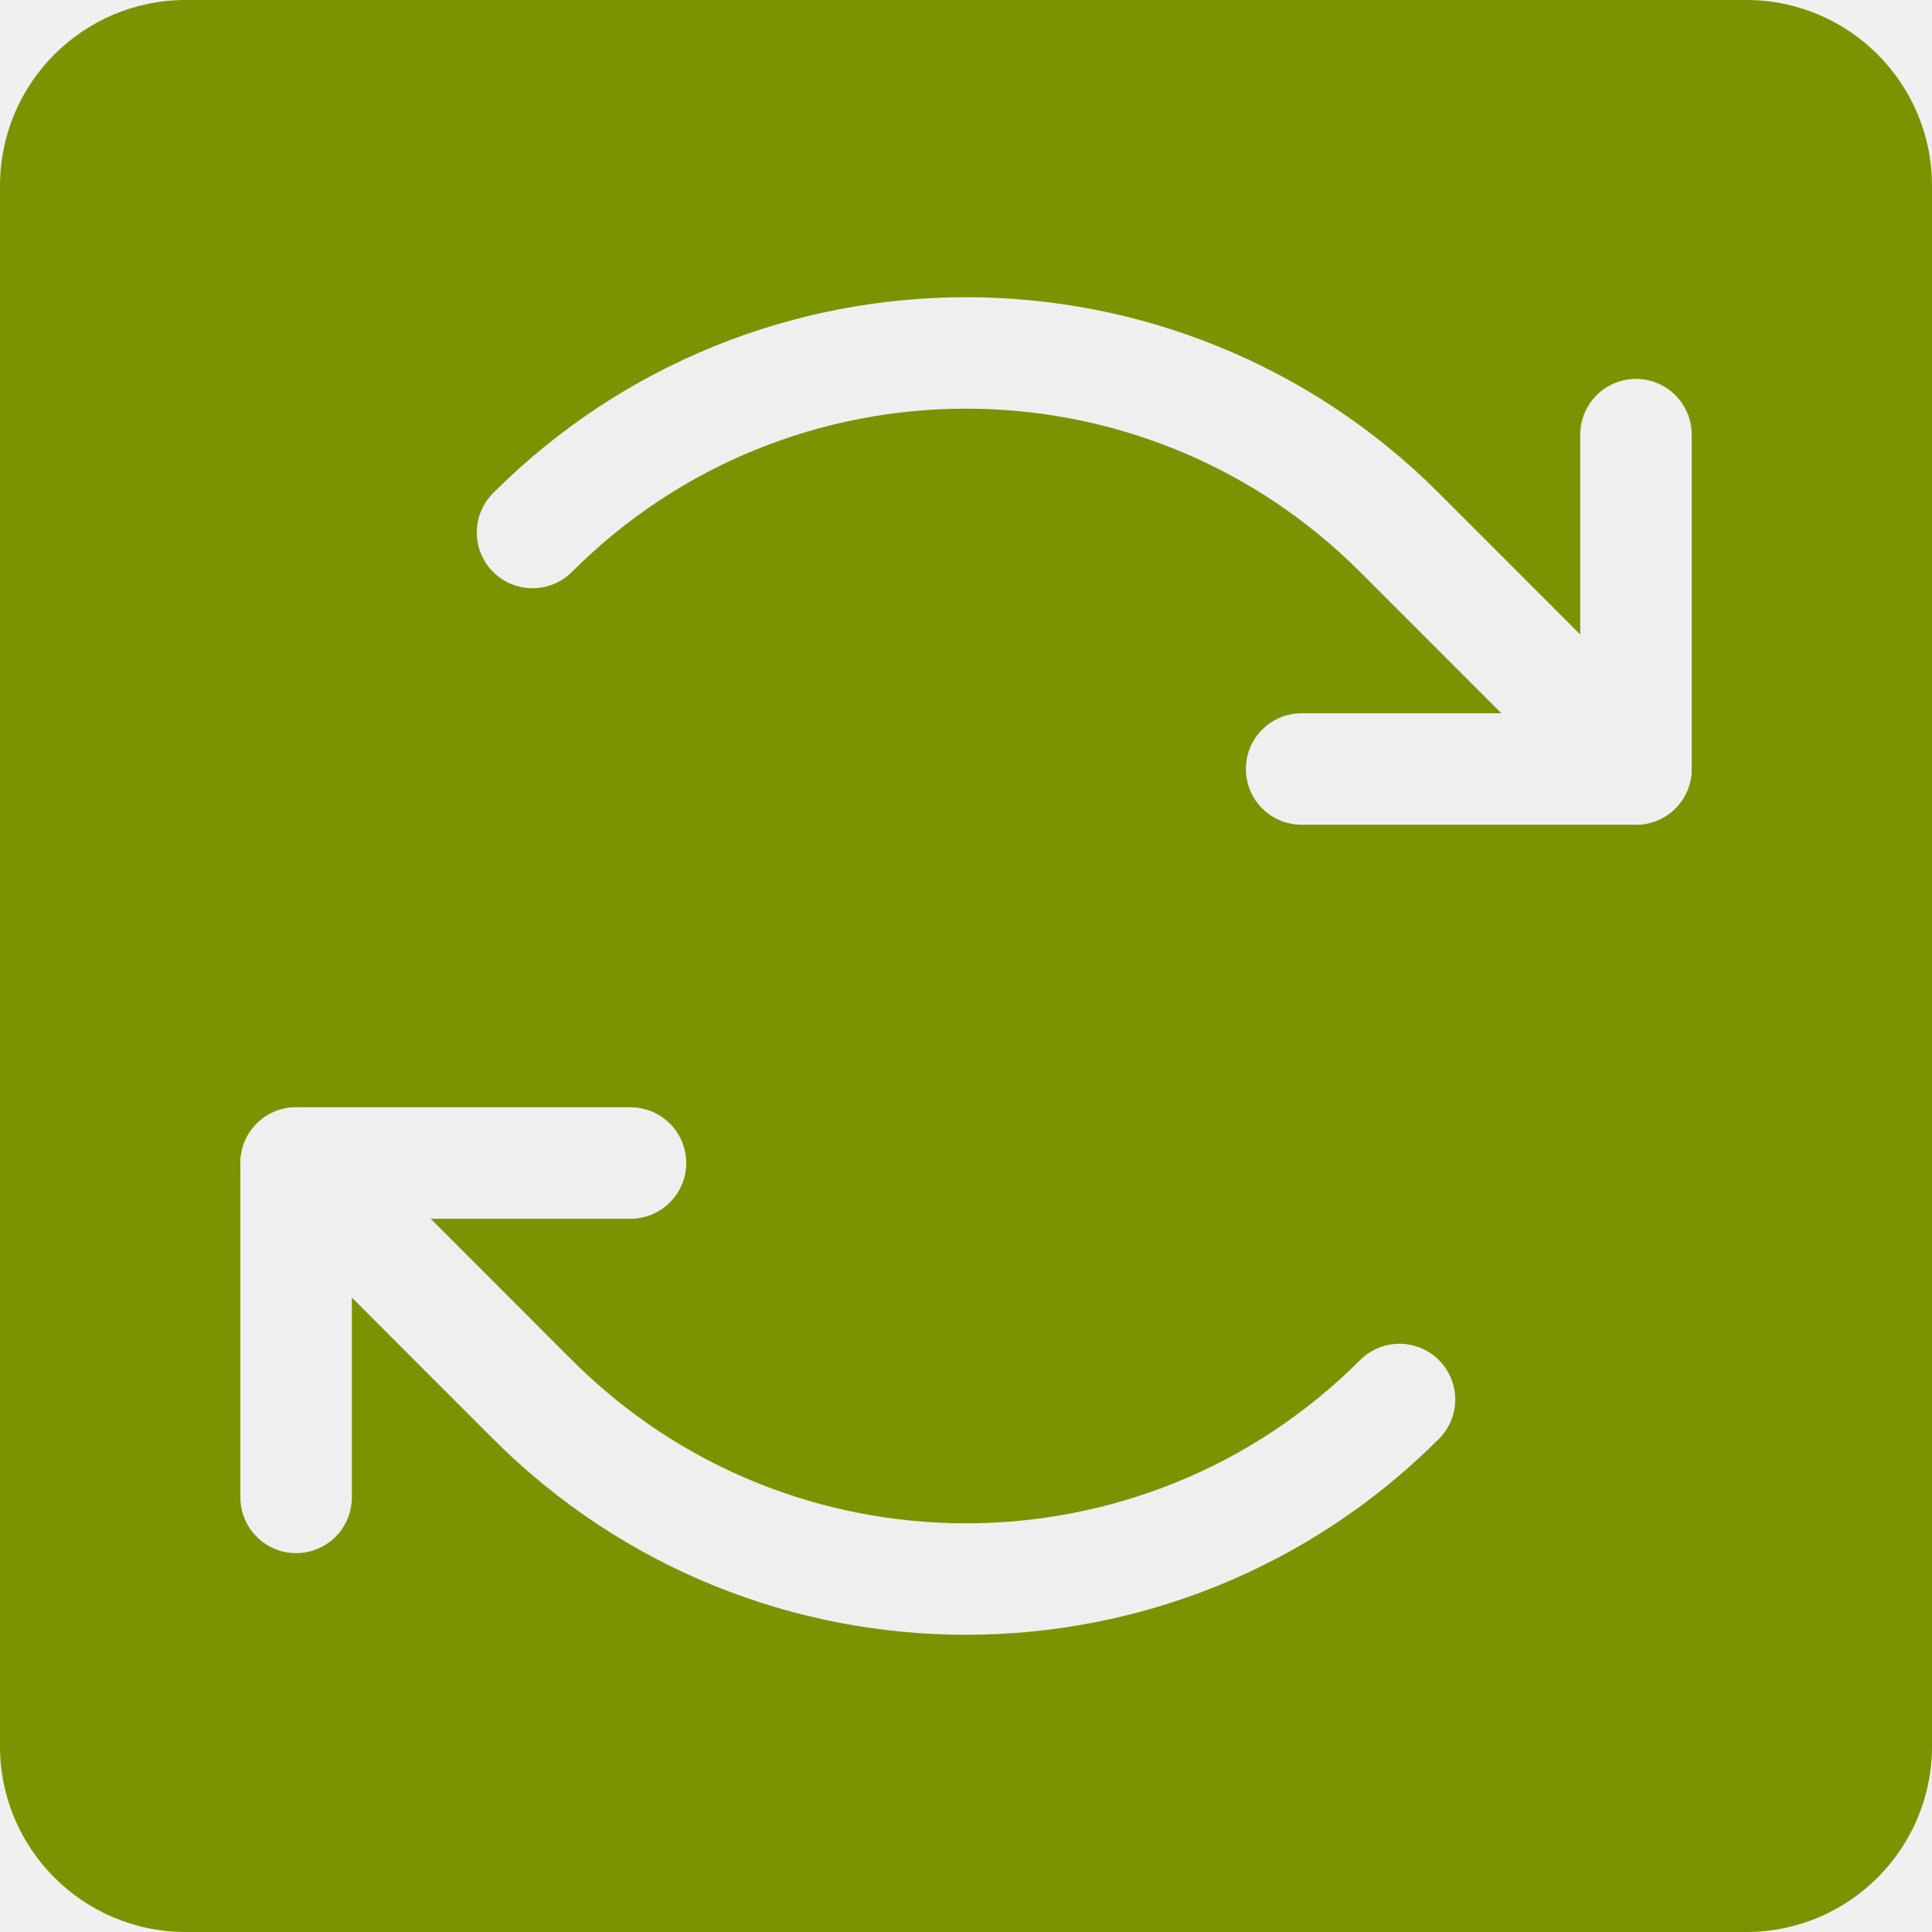
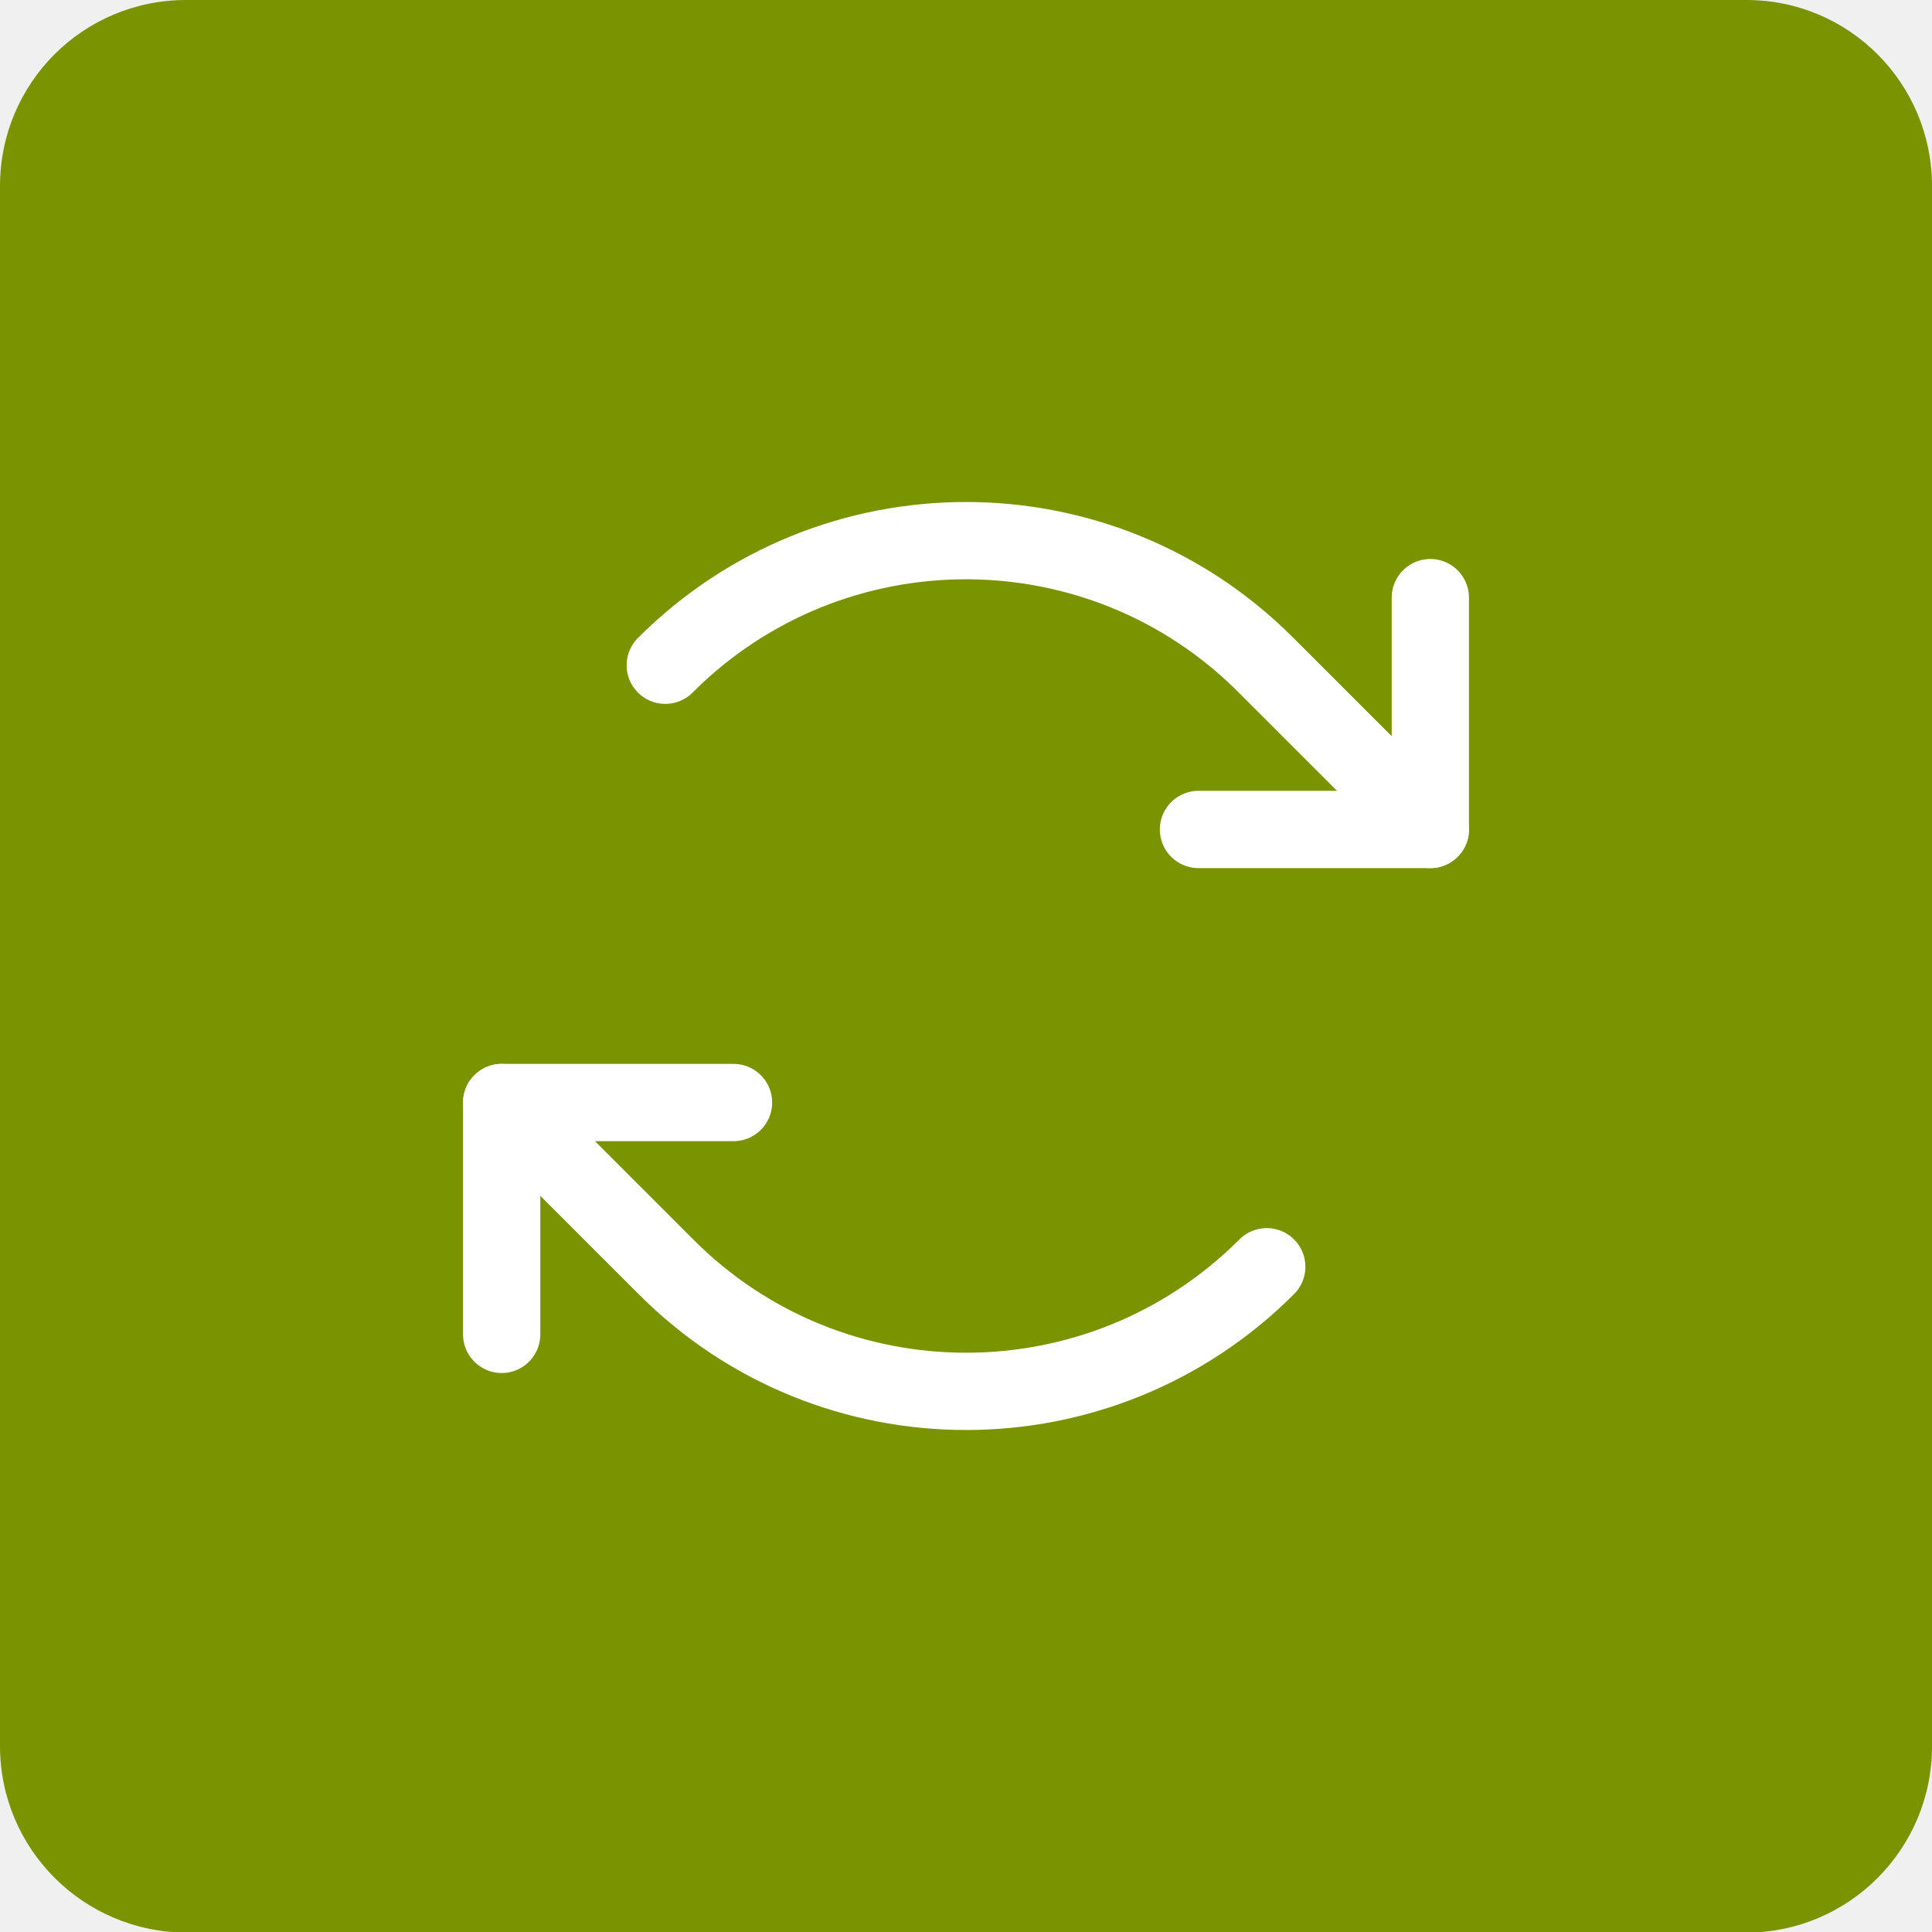
- <svg xmlns="http://www.w3.org/2000/svg" viewBox="0 0 208 208">
-   <defs>
-     <style>.cls-1{fill:#799400;}.cls-2{fill:none;stroke:#efefef;stroke-linecap:round;stroke-linejoin:round;stroke-width:12px;}</style>
-   </defs>
-   <g id="Layer_2" data-name="Layer 2">
-     <g id="Layer_1-2" data-name="Layer 1">
-       <rect class="cls-1" width="208" height="208" rx="20" />
-       <polyline class="cls-2" points="140.13 82.79 176.13 82.79 176.13 46.79" />
-       <path class="cls-2" d="M57.33,57.33a66,66,0,0,1,93.34,0h0l25.45,25.46" />
-       <polyline class="cls-2" points="67.88 125.21 31.88 125.21 31.88 161.21" />
-       <path class="cls-2" d="M150.67,150.67a66,66,0,0,1-93.34,0h0L31.88,125.21" />
-     </g>
-   </g>
+ <svg xmlns="http://www.w3.org/2000/svg" version="1.1" id="Layer_1" x="0px" y="0px" viewBox="0 0 300 300" style="enable-background:new 0 0 300 300;" xml:space="preserve">
+   <style type="text/css">
+ 	.st0{fill:#799400;}
+ 	.st1{fill:none;}
+ 	.st2{fill:none;stroke:#FFFFFF;stroke-width:12;stroke-linecap:round;stroke-linejoin:round;stroke-miterlimit:3;}
+ </style>
+   <path class="st0" d="M28.9,0h242.3C287.1,0,300,12.9,300,28.9v242.3c0,15.9-12.9,28.9-28.9,28.9H28.9c-16-0.1-28.9-13-28.9-29V28.9  C0,12.9,12.9,0,28.9,0z" />
+   <rect x="54" y="54" class="st1" width="192" height="192" />
+   <rect x="54" y="54" class="st1" width="192" height="192" />
+   <polyline class="st2" points="186.1,128.8 222.1,128.8 222.1,92.8 " />
+   <path class="st2" d="M103.3,103.3c25.8-25.8,67.6-25.8,93.3,0c0,0,0,0,0,0l25.5,25.5" />
+   <polyline class="st2" points="113.9,171.2 77.9,171.2 77.9,207.2 " />
+   <path class="st2" d="M196.7,196.7c-25.8,25.8-67.6,25.8-93.3,0c0,0,0,0,0,0l-25.5-25.5" />
</svg>
